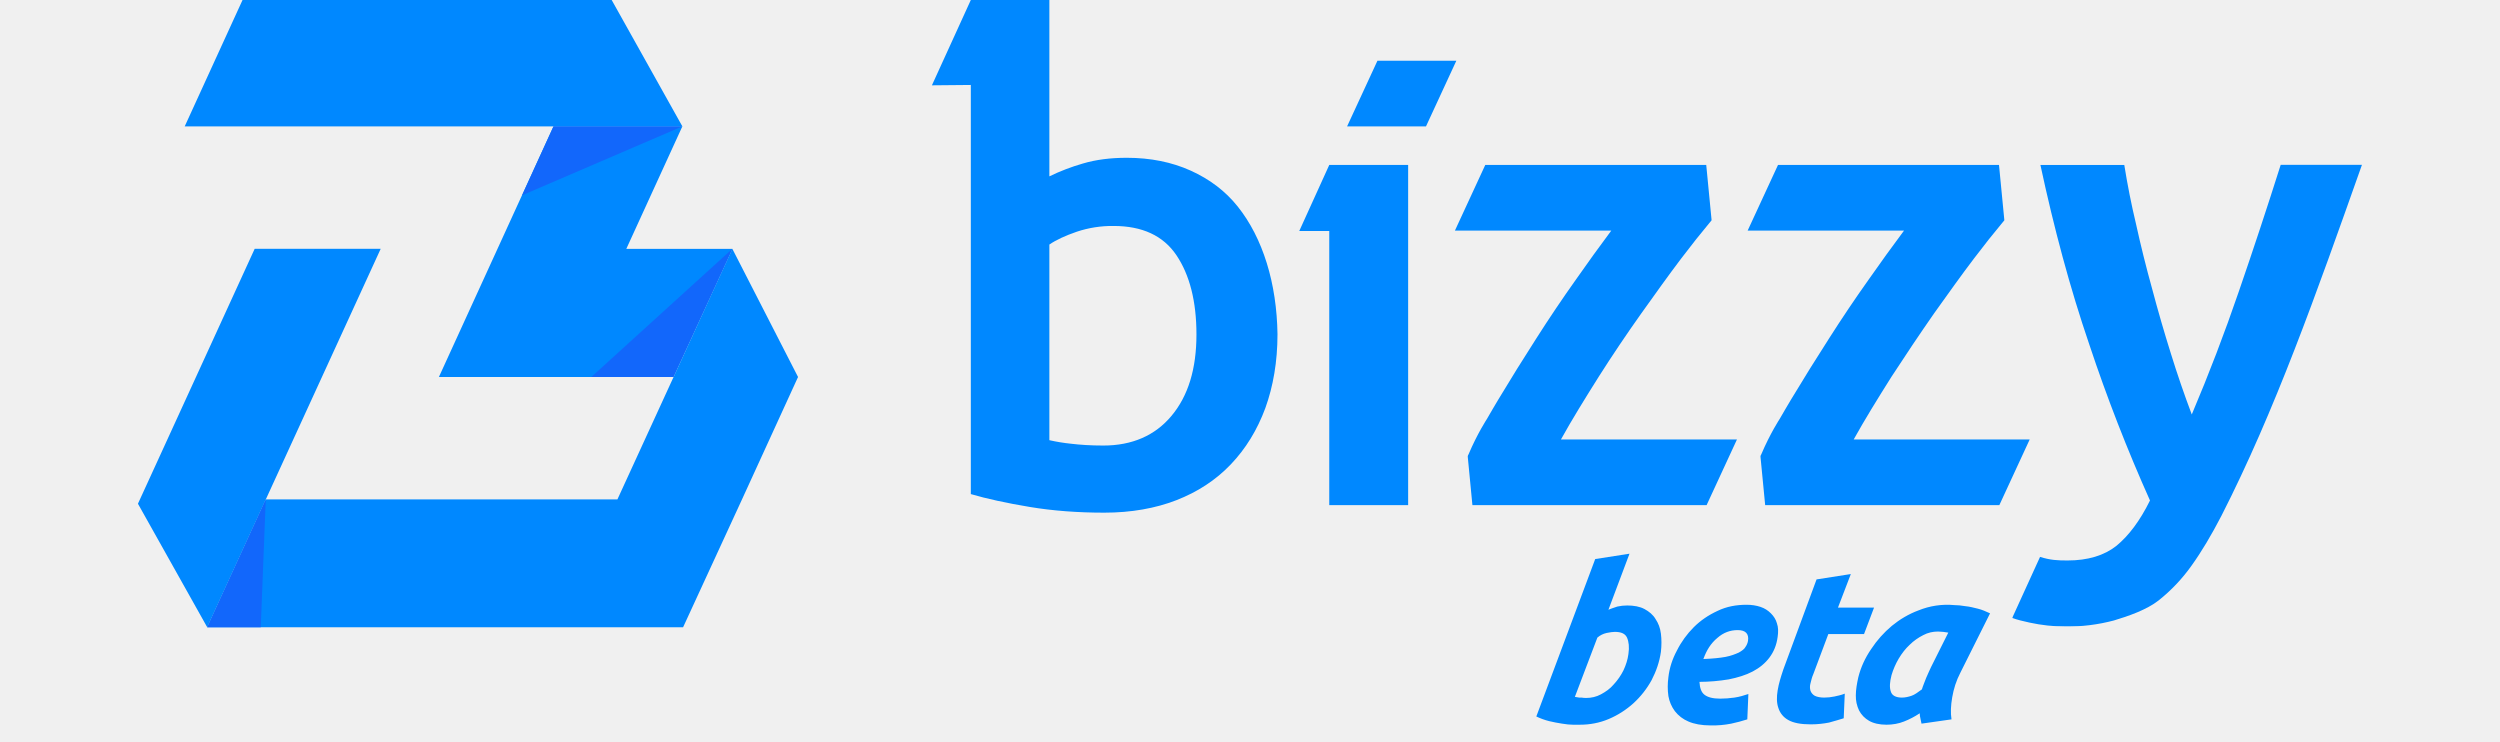
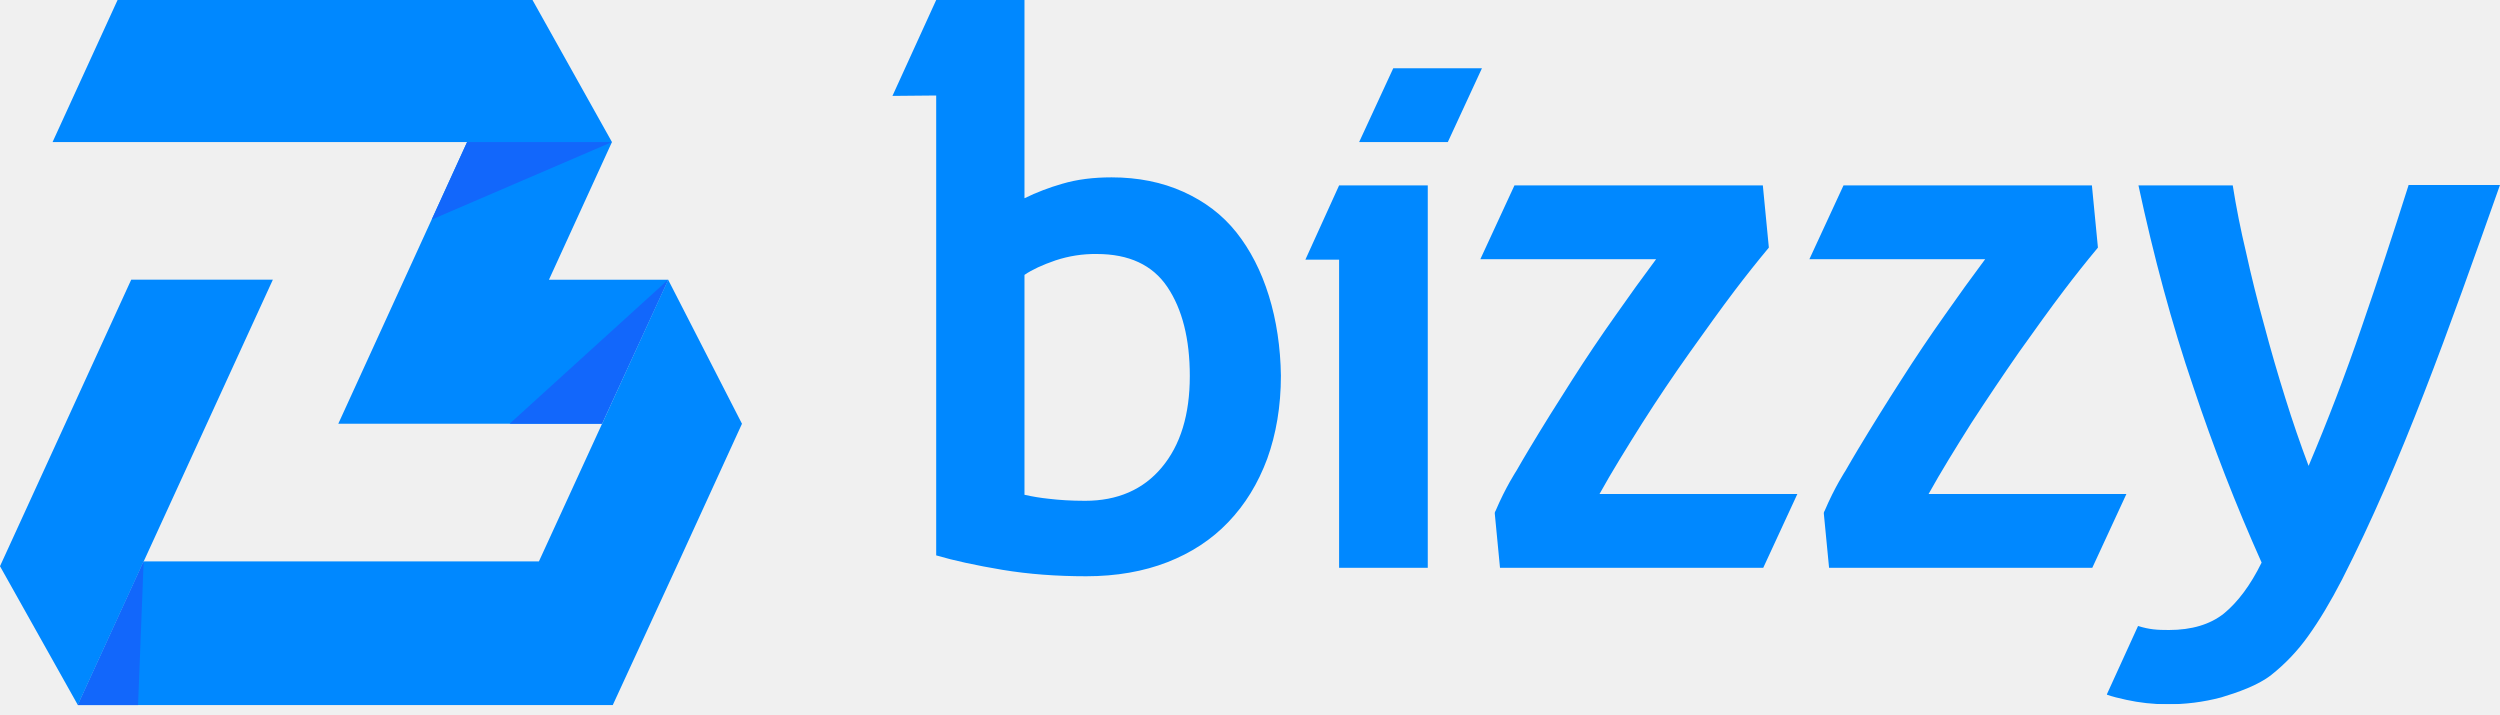
- <svg xmlns="http://www.w3.org/2000/svg" xmlns:xlink="http://www.w3.org/1999/xlink" width="220.875" height="65.5" viewBox="0 0 105 35">
+ <svg xmlns="http://www.w3.org/2000/svg" xmlns:xlink="http://www.w3.org/1999/xlink" viewBox="0 0 105 30" version="1.1">
  <defs>
-     <path id="a" d="M0 .152h16.517V21.96H0z" />
+     <polygon id="path-1" points="0 0.152 16.517 0.152 16.517 21.96 0 21.96" />
  </defs>
-   <g fill="none" fill-rule="evenodd">
-     <path fill="#08F" d="M68.376 32.95c.236 0 .472-.051.691-.17.22-.117.439-.269.607-.471.186-.202.337-.421.455-.657.118-.253.202-.506.236-.776.05-.32.017-.59-.067-.775-.085-.185-.27-.27-.573-.27-.102 0-.22.017-.388.051a.979.979 0 0 0-.438.22l-1.062 2.797c.034 0 .068.017.101.017.034 0 .068.017.101.017h.118a.961.961 0 0 0 .22.016m1.92-4.365c.321 0 .608.05.827.169.219.118.404.27.522.472.135.202.22.421.253.69.034.27.034.557 0 .86-.068.472-.22.91-.438 1.332a4.273 4.273 0 0 1-.86 1.095 4.152 4.152 0 0 1-1.163.742c-.438.185-.893.27-1.365.27h-.32c-.152 0-.32-.017-.523-.051a7.7 7.7 0 0 1-.606-.118 3.22 3.22 0 0 1-.607-.22l2.78-7.432 1.619-.253-.995 2.647c.152-.068.287-.102.422-.152.151-.034.303-.05.455-.05M75.522 29.747c-.354 0-.674.118-.96.371-.304.253-.506.573-.658.994.422-.016.776-.05 1.046-.1.269-.051.471-.136.623-.203.152-.084.27-.169.32-.27a.687.687 0 0 0 .118-.286c.05-.337-.118-.506-.489-.506m-3.27 2.225c.051-.438.186-.86.405-1.264.202-.405.472-.775.792-1.096.32-.32.692-.573 1.13-.775.42-.202.876-.286 1.365-.286.236 0 .455.033.657.1.202.068.354.17.489.304.135.135.236.287.286.472.068.185.068.404.034.64-.05.388-.185.708-.388.978-.202.27-.471.489-.792.657-.32.169-.708.287-1.129.371a8.623 8.623 0 0 1-1.382.118c.017.287.084.489.236.607.152.118.388.185.742.185.219 0 .438-.017.674-.05.236-.034.455-.102.657-.169l-.05 1.197a7.792 7.792 0 0 1-.759.202 4.495 4.495 0 0 1-.977.084c-.422 0-.776-.067-1.045-.185a1.587 1.587 0 0 1-.64-.489 1.676 1.676 0 0 1-.304-.708 3.166 3.166 0 0 1 0-.893M79.247 27.354l1.618-.253-.607 1.584h1.703l-.472 1.248h-1.686l-.707 1.887c-.068.152-.102.304-.135.439a.628.628 0 0 0 0 .353.453.453 0 0 0 .202.236c.101.05.253.085.438.085.169 0 .32-.017.489-.051.151-.034.32-.067.489-.135l-.05 1.163c-.22.067-.44.135-.692.202-.253.05-.54.085-.86.085-.471 0-.825-.068-1.061-.203a.98.98 0 0 1-.472-.573c-.084-.235-.084-.522-.034-.825.05-.32.152-.641.27-.995l1.567-4.247zM85.466 29.865c-.084-.017-.168-.017-.236-.034-.067 0-.151-.016-.252-.016-.236 0-.472.05-.692.168-.235.118-.454.27-.64.455-.202.186-.37.405-.522.658a3.482 3.482 0 0 0-.337.775c-.085.32-.102.59-.034.775.05.185.236.287.522.287.152 0 .304-.034.455-.085.152-.05.304-.168.49-.303.05-.169.134-.354.201-.54.085-.185.152-.353.236-.522l.81-1.618zm.573 1.888c-.202.387-.32.775-.387 1.163-.068.387-.084.741-.034 1.045l-1.416.202-.05-.236a1.028 1.028 0 0 1-.034-.253 3.862 3.862 0 0 1-.741.388c-.253.101-.54.152-.827.152-.337 0-.623-.068-.825-.186a1.198 1.198 0 0 1-.472-.489 1.564 1.564 0 0 1-.152-.708c0-.27.05-.556.118-.86.118-.471.32-.91.607-1.33a5.06 5.06 0 0 1 .977-1.096c.371-.303.792-.556 1.248-.725a3.603 3.603 0 0 1 1.702-.253c.152 0 .32.017.522.051.186.017.388.067.59.118.202.05.388.135.573.22l-1.399 2.797zM31.163 17.798l-3.101-6.05-5.427 11.83H6.034L3.27 29.613h22.466l2.78-6.033z" />
-     <path fill="#08F" d="M25.28 17.798l2.782-6.05h-5.006l2.646-5.782h-6.084l-5.41 11.832zM5.511 11.747L0 23.781l3.27 5.831 8.19-17.865z" />
-     <path fill="#08F" d="M22.365 0H4.938l-2.73 5.966h23.494z" />
-     <path fill="#1267FB" d="M25.702 5.966L18.135 9.22l1.483-3.253zM28.062 11.747l-6.658 6.05h3.877zM6.034 23.579l-.236 6.033H3.27z" />
-     <path fill="#08F" d="M48.792 19.635c-.775.927-1.854 1.399-3.219 1.399-.59 0-1.095-.034-1.517-.085a8.697 8.697 0 0 1-1.028-.168v-9.236c.32-.22.759-.421 1.298-.607a5.28 5.28 0 0 1 1.736-.27c1.348 0 2.342.456 2.966 1.383.624.927.944 2.174.944 3.741 0 1.618-.388 2.899-1.18 3.843m4.5-7.214c-.32-1.028-.775-1.921-1.365-2.663-.59-.741-1.331-1.297-2.225-1.702-.893-.404-1.904-.607-3.017-.607-.758 0-1.449.085-2.073.27a9.78 9.78 0 0 0-1.584.607V0H39.32l-1.837 4.028 1.837-.017v19.315c.742.219 1.669.421 2.781.607 1.112.185 2.292.27 3.523.27 1.264 0 2.41-.203 3.404-.59.994-.388 1.854-.944 2.562-1.686.708-.742 1.247-1.618 1.635-2.663.37-1.028.573-2.191.573-3.489-.017-1.18-.186-2.326-.506-3.354M59.242 7.787h-3l-1.416 3.118h1.416v12.943h3.724V7.787z" />
-     <g transform="translate(88.483 7.618)">
-       <mask id="b" fill="#fff">
-         <use xlink:href="#a" />
-       </mask>
-       <path fill="#08F" d="M12.674.169a245.734 245.734 0 0 1-1.972 5.966 87.658 87.658 0 0 1-2.224 5.814A50.537 50.537 0 0 1 7.5 9.101a70.608 70.608 0 0 1-.893-3.084 57.494 57.494 0 0 1-.759-3.05A37.163 37.163 0 0 1 5.292.168h-3.96c.64 2.983 1.398 5.814 2.308 8.477a79.254 79.254 0 0 0 2.865 7.365c-.471.96-1.01 1.669-1.584 2.14-.573.456-1.348.692-2.309.692-.489 0-.809-.017-1.297-.169L0 21.556c.236.084.506.152.826.22a8.079 8.079 0 0 0 1.685.185 8.61 8.61 0 0 0 2.292-.287c.675-.202 1.551-.505 2.107-.944a8.02 8.02 0 0 0 1.55-1.634c.473-.658.945-1.45 1.416-2.36 2.528-4.955 4.467-10.45 6.64-16.584h-3.842v.017z" mask="url(#b)" />
+   <g id="Page-1" stroke="none" stroke-width="1" fill="none" fill-rule="evenodd">
+     <g id="Artboard" transform="translate(-1272, -1182)">
+       <g id="wordmark-bizzi" transform="translate(1272, 1182)">
+         <polygon id="Shape" fill="#0088FF" fill-rule="nonzero" points="31.163 17.798 28.062 11.748 22.635 23.578 6.034 23.578 3.27 29.613 25.736 29.613 28.516 23.58" />
+         <path d="M25.28,17.798 L28.062,11.748 L23.056,11.748 L25.702,5.966 L19.618,5.966 L14.208,17.798 L25.28,17.798 Z M5.511,11.747 L0,23.781 L3.27,29.612 L11.46,11.747 L5.511,11.747 Z" id="Shape" fill="#0088FF" fill-rule="nonzero" />
+         <polygon id="Shape" fill="#0088FF" fill-rule="nonzero" points="22.365 0 4.938 0 2.208 5.966 25.702 5.966" />
+         <path d="M25.702,5.966 L18.135,9.22 L19.618,5.967 L25.702,5.966 Z M28.062,11.747 L21.404,17.797 L25.281,17.797 L28.062,11.747 Z M6.034,23.579 L5.798,29.612 L3.27,29.612 L6.034,23.579 Z" id="Shape" fill="#1267FB" fill-rule="nonzero" />
+         <path d="M48.792,19.635 C48.017,20.562 46.938,21.034 45.573,21.034 C44.983,21.034 44.478,21 44.056,20.949 C43.71,20.914 43.367,20.857 43.028,20.781 L43.028,11.545 C43.348,11.325 43.787,11.124 44.326,10.938 C44.886,10.752 45.472,10.66 46.062,10.668 C47.41,10.668 48.404,11.124 49.028,12.051 C49.652,12.978 49.972,14.225 49.972,15.792 C49.972,17.41 49.584,18.691 48.792,19.635 Z M53.292,12.421 C52.972,11.393 52.517,10.5 51.927,9.758 C51.337,9.017 50.596,8.461 49.702,8.056 C48.809,7.652 47.798,7.449 46.685,7.449 C45.927,7.449 45.236,7.534 44.612,7.719 C44.067,7.875 43.537,8.078 43.028,8.326 L43.028,0 L39.32,0 L37.483,4.028 L39.32,4.011 L39.32,23.326 C40.062,23.545 40.989,23.747 42.101,23.933 C43.213,24.118 44.393,24.203 45.624,24.203 C46.888,24.203 48.034,24 49.028,23.613 C50.022,23.225 50.882,22.669 51.59,21.927 C52.298,21.185 52.837,20.309 53.225,19.264 C53.595,18.236 53.798,17.073 53.798,15.775 C53.781,14.595 53.612,13.449 53.292,12.421 Z M59.242,7.787 L56.242,7.787 L54.826,10.905 L56.242,10.905 L56.242,23.848 L59.966,23.848 L59.966,7.787 L59.242,7.787 Z" id="Shape" fill="#0088FF" fill-rule="nonzero" />
+         <g id="Group" transform="translate(88.483, 7.618)">
+           <g id="Clipped">
+             <mask id="mask-2" fill="white">
+               <use xlink:href="#path-1" />
+             </mask>
+             <g id="a" />
+             <path d="M12.674,0.169 C12.042,2.166 11.385,4.155 10.702,6.135 C10.03,8.099 9.288,10.038 8.478,11.949 C8.124,11.01 7.798,10.06 7.5,9.101 C7.179,8.08 6.881,7.052 6.607,6.017 C6.326,5.007 6.073,3.99 5.848,2.967 C5.627,2.041 5.441,1.108 5.292,0.168 L1.332,0.168 C1.972,3.151 2.73,5.982 3.64,8.645 C4.472,11.146 5.428,13.604 6.505,16.01 C6.034,16.97 5.495,17.679 4.921,18.15 C4.348,18.606 3.573,18.842 2.612,18.842 C2.123,18.842 1.803,18.825 1.315,18.673 L0,21.556 C0.236,21.64 0.506,21.708 0.826,21.776 C1.38,21.897 1.944,21.959 2.511,21.961 C3.284,21.969 4.055,21.872 4.803,21.674 C5.478,21.472 6.354,21.169 6.91,20.73 C7.501,20.261 8.023,19.711 8.46,19.096 C8.933,18.438 9.405,17.646 9.876,16.736 C12.404,11.781 14.343,6.286 16.516,0.152 L12.674,0.152 L12.674,0.169 Z" id="Shape" fill="#0088FF" fill-rule="nonzero" mask="url(#mask-2)" />
+           </g>
+         </g>
+         <path d="M57.084,5.966 L60.809,5.966 L62.242,2.866 L58.517,2.866 L57.084,5.966 Z M77.427,7.787 L75.994,10.887 L83.376,10.887 C82.808,11.648 82.252,12.419 81.708,13.197 C81.061,14.108 80.438,15.035 79.838,15.977 C79.222,16.935 78.621,17.901 78.034,18.877 C77.848,19.18 77.68,19.483 77.511,19.77 C77.511,19.77 77.056,20.46 76.635,21.455 C76.618,21.489 76.601,21.505 76.601,21.539 L76.601,21.573 L76.821,23.848 L87.876,23.848 L89.309,20.748 L81,20.748 C81.524,19.803 82.13,18.826 82.788,17.781 C83.441,16.776 84.109,15.782 84.793,14.798 C85.467,13.854 86.091,12.978 86.681,12.202 C87.144,11.59 87.622,10.989 88.113,10.399 L87.86,7.787 L77.427,7.787 Z M63.607,7.787 L62.174,10.887 L69.556,10.887 C68.988,11.648 68.432,12.419 67.888,13.197 C67.241,14.108 66.617,15.035 66.017,15.977 C65.402,16.935 64.8,17.901 64.214,18.877 C64.028,19.18 63.86,19.483 63.691,19.77 C63.691,19.77 63.236,20.46 62.815,21.455 C62.798,21.489 62.781,21.505 62.781,21.539 L62.781,21.573 L63,23.848 L74.056,23.848 L75.489,20.748 L67.179,20.748 C67.702,19.803 68.309,18.826 68.966,17.781 C69.609,16.77 70.278,15.775 70.972,14.798 C71.646,13.854 72.27,12.978 72.859,12.202 C73.323,11.59 73.8,10.989 74.292,10.399 L74.039,7.787 L63.607,7.787 Z" id="Shape" fill="#0088FF" fill-rule="nonzero" />
+       </g>
    </g>
-     <path fill="#08F" d="M57.084 5.966h3.725l1.433-3.1h-3.725zM77.427 7.787l-1.433 3.1h7.382a93.048 93.048 0 0 0-1.668 2.31 66.325 66.325 0 0 0-1.87 2.78 113.87 113.87 0 0 0-1.804 2.9c-.186.303-.354.606-.523.893 0 0-.455.69-.876 1.685-.017.034-.034.05-.034.084v.034l.22 2.275h11.055l1.433-3.1H81c.524-.945 1.13-1.922 1.788-2.967a114.503 114.503 0 0 1 2.005-2.983c.674-.944 1.298-1.82 1.888-2.596a49.19 49.19 0 0 1 1.432-1.803l-.253-2.612H77.427zM63.607 7.787l-1.433 3.1h7.382a93.048 93.048 0 0 0-1.668 2.31 66.325 66.325 0 0 0-1.871 2.78 113.87 113.87 0 0 0-1.803 2.9c-.186.303-.354.606-.523.893 0 0-.455.69-.876 1.685-.017.034-.034.05-.034.084v.034L63 23.848H74.056l1.433-3.1h-8.31c.523-.945 1.13-1.922 1.787-2.967a70.443 70.443 0 0 1 2.006-2.983c.674-.944 1.298-1.82 1.887-2.596a49.19 49.19 0 0 1 1.433-1.803l-.253-2.612H63.607z" />
  </g>
</svg>
